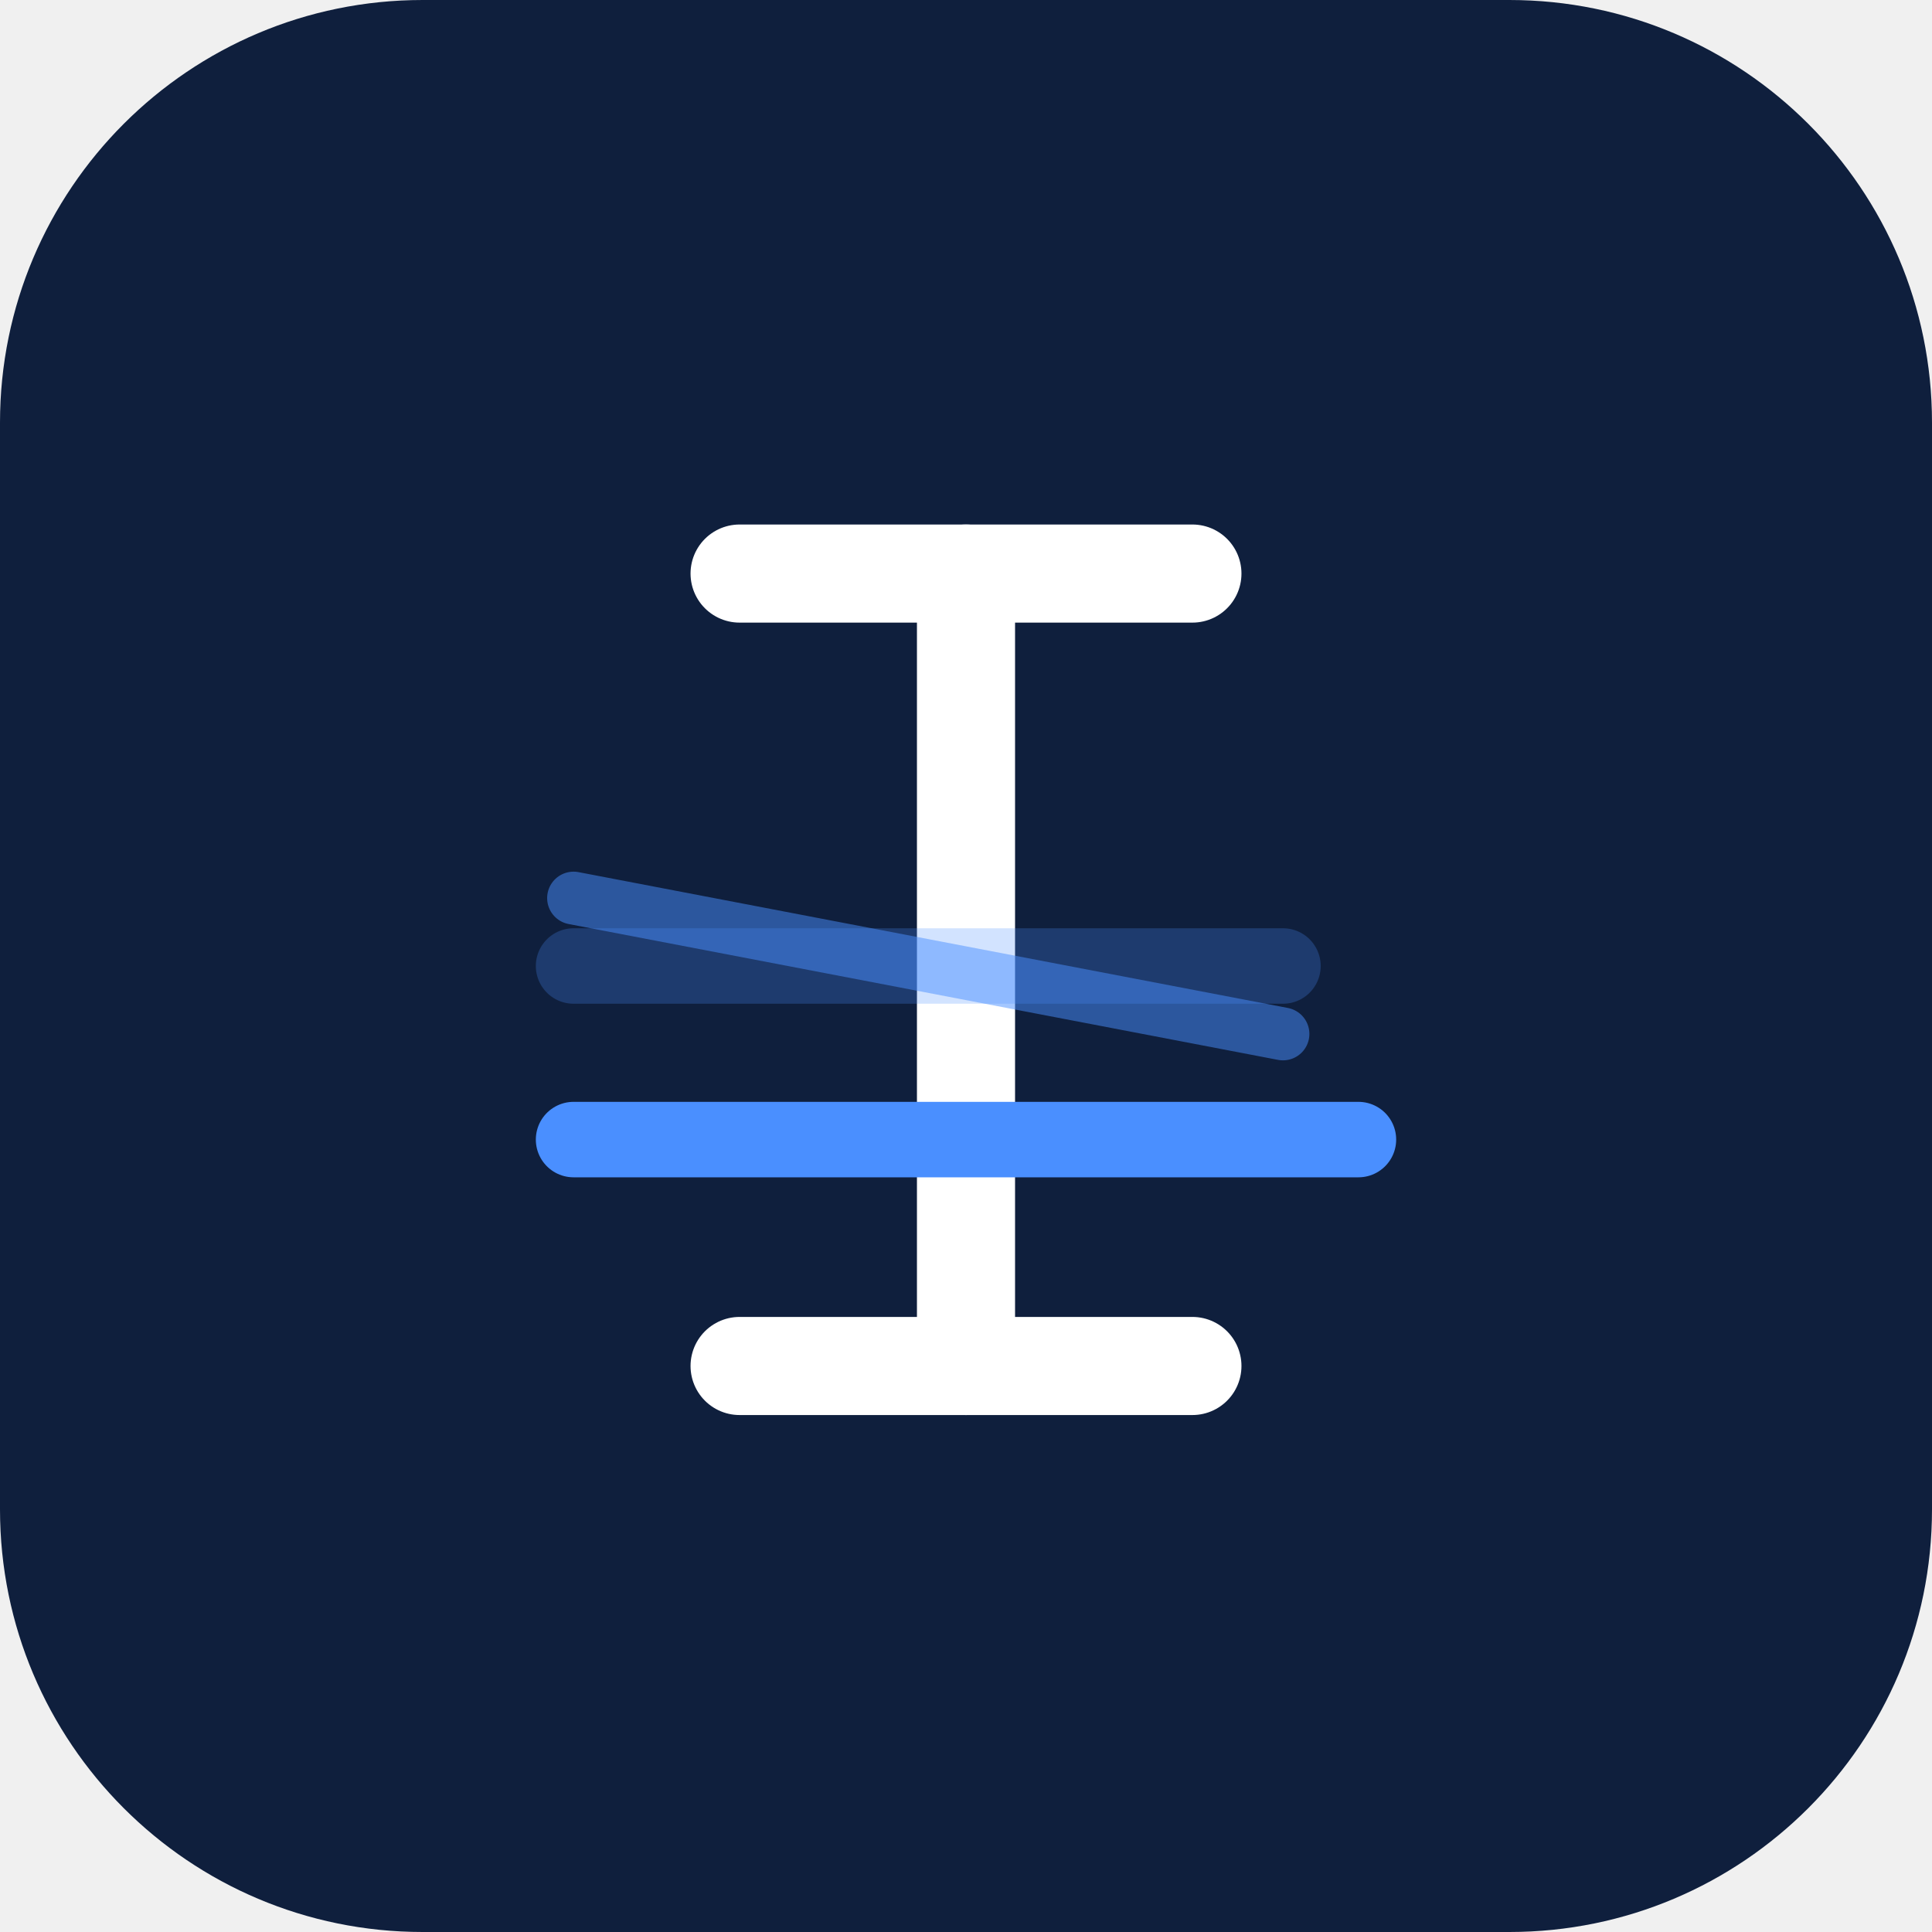
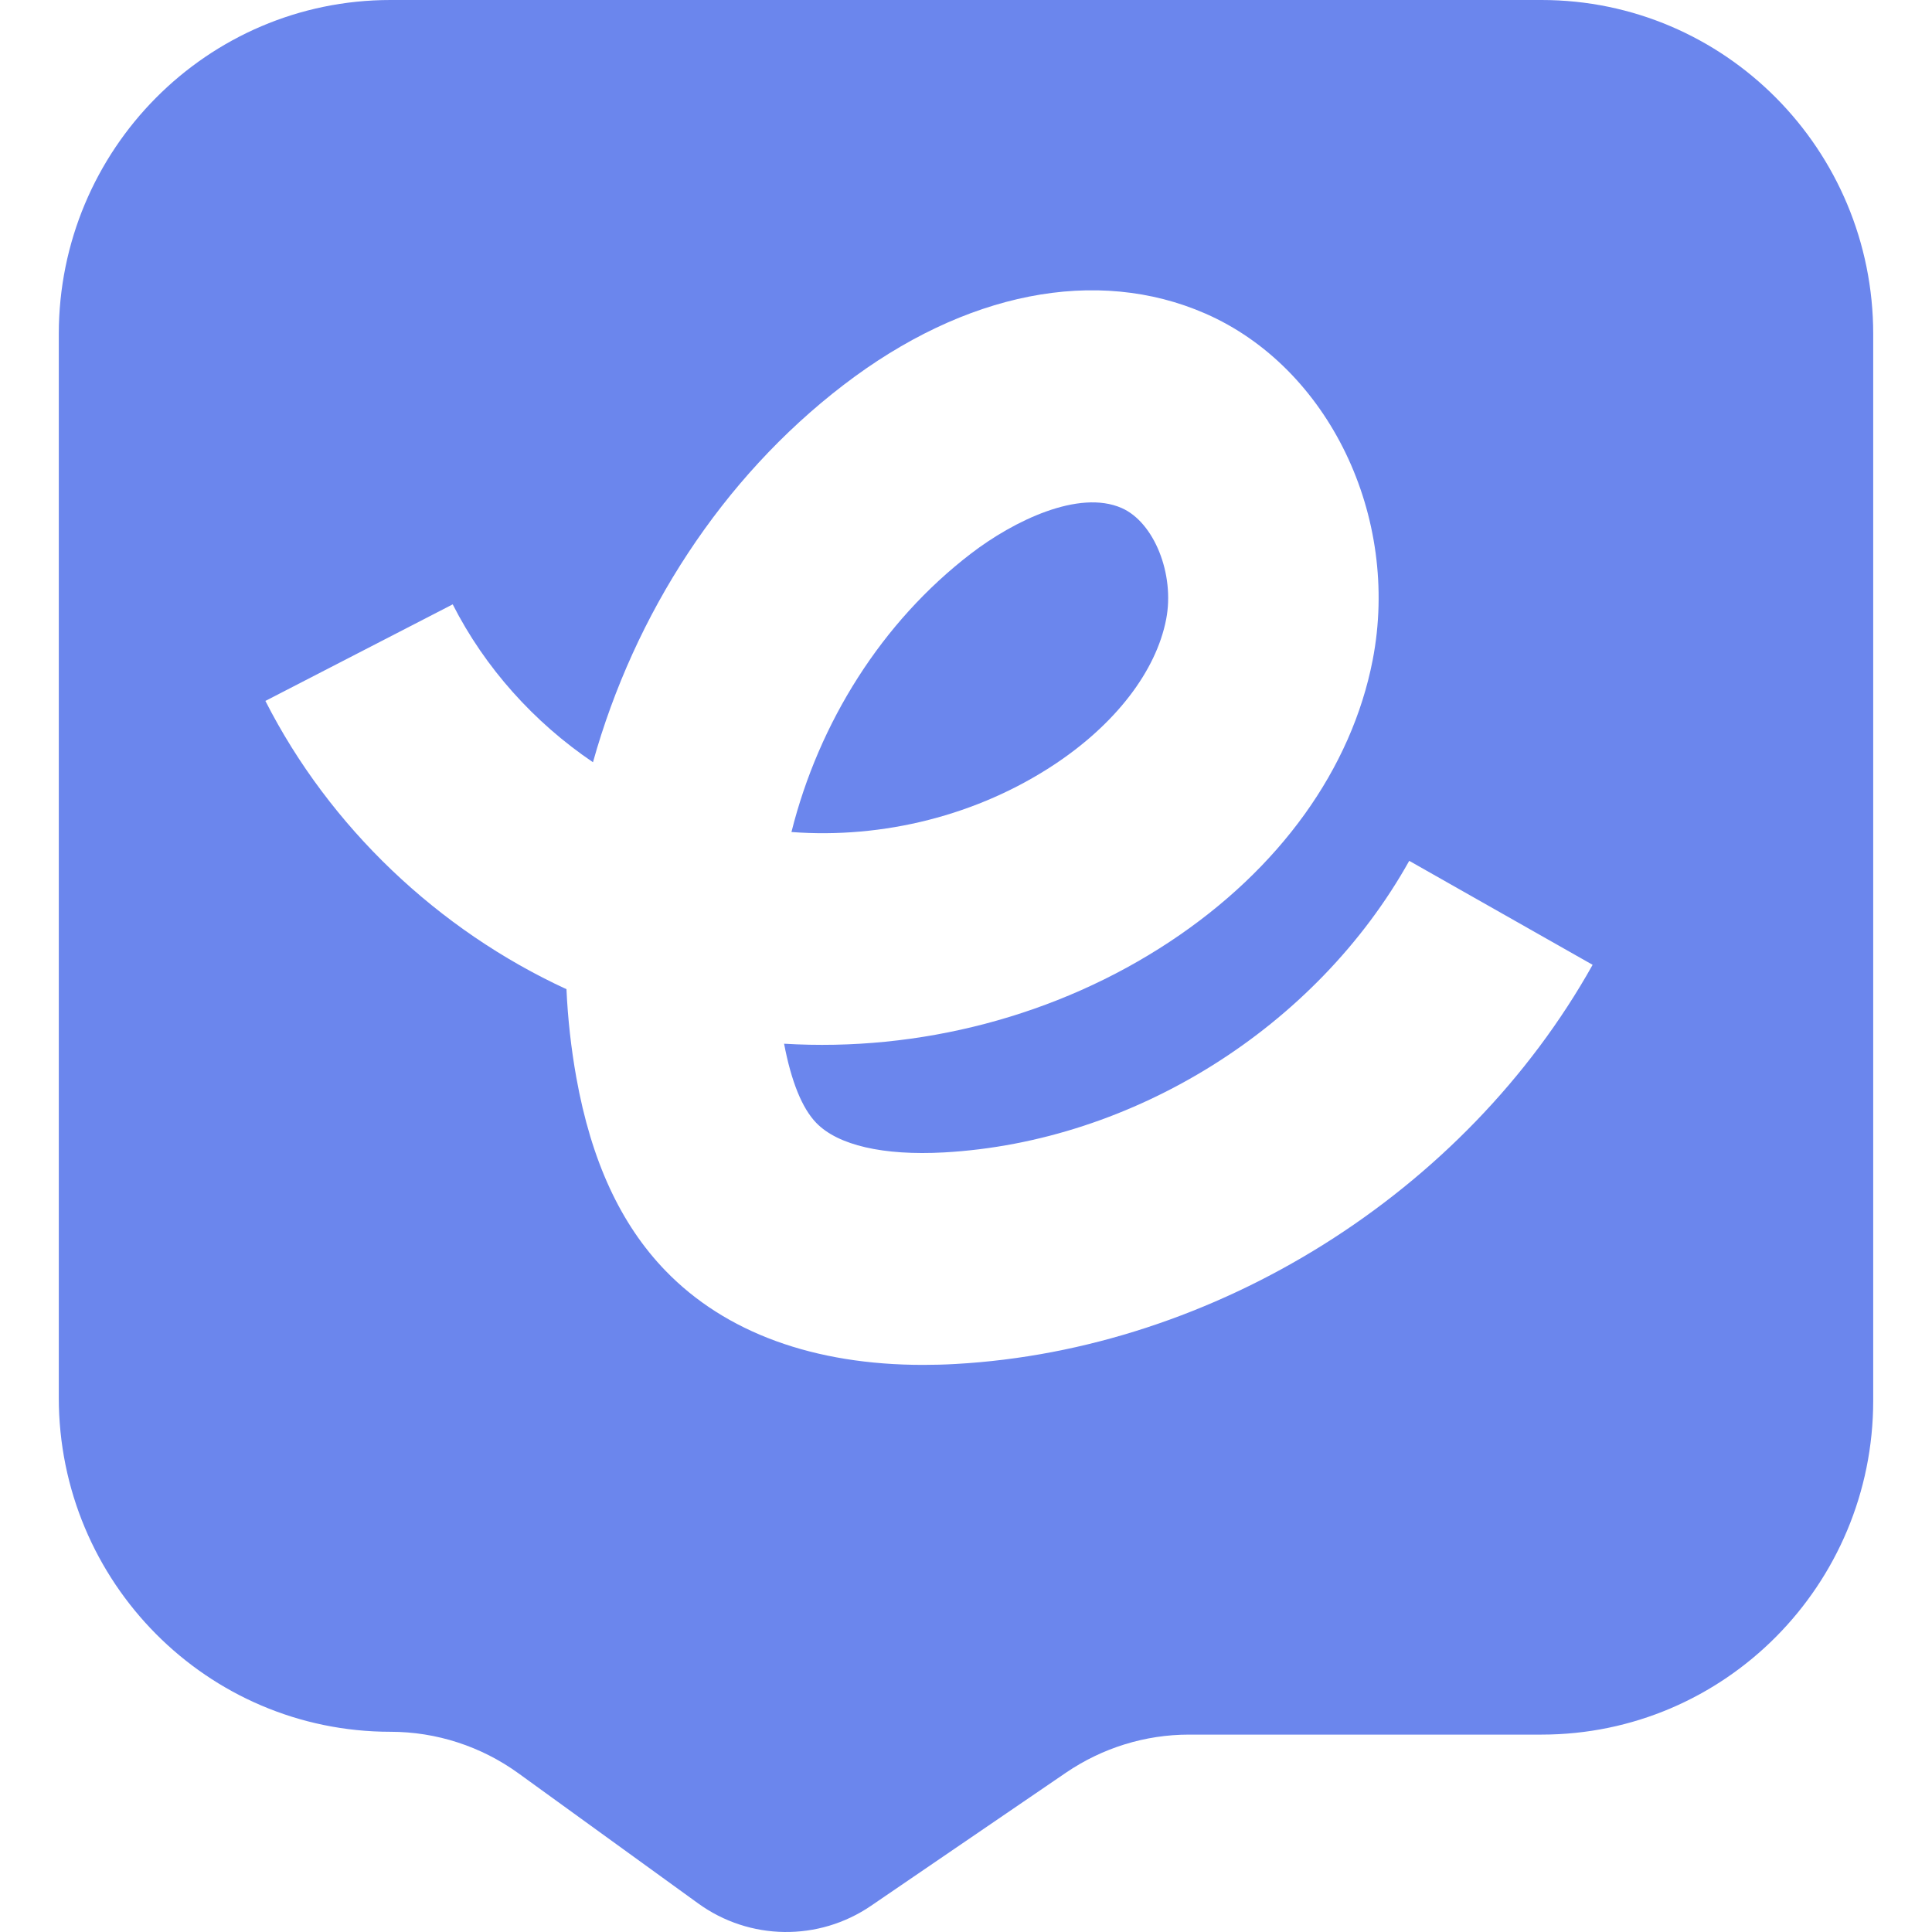
- <svg xmlns="http://www.w3.org/2000/svg" viewBox="0 0 512 512" width="512" height="512">
-   <rect width="512" height="512" rx="112" ry="112" fill="#0f1f3d" />
-   <line x1="196" y1="152" x2="316" y2="152" stroke="#ffffff" stroke-width="26" stroke-linecap="round" />
-   <line x1="256" y1="152" x2="256" y2="362" stroke="#ffffff" stroke-width="26" stroke-linecap="round" />
-   <line x1="196" y1="362" x2="316" y2="362" stroke="#ffffff" stroke-width="26" stroke-linecap="round" />
-   <line x1="152" y1="256" x2="340" y2="256" stroke="#4a8fff" stroke-width="20" stroke-linecap="round" opacity="0.25" />
-   <line x1="152" y1="238" x2="340" y2="274" stroke="#4a8fff" stroke-width="14" stroke-linecap="round" opacity="0.5" />
-   <line x1="152" y1="302" x2="360" y2="302" stroke="#4a8fff" stroke-width="20" stroke-linecap="round" />
+ <svg xmlns="http://www.w3.org/2000/svg" width="512" height="512" viewBox="0 0 512 512" fill="none">
+   <rect width="512" height="512" fill="white" />
+   <path d="M209.742 220.494C217.009 191.498 233.68 164.823 257.321 146.703C268.639 138.017 285.887 129.649 297.242 134.629C305.847 138.391 311.367 152.169 309.044 164.112C306.386 177.889 295.588 191.891 279.456 202.58C259.086 216.076 234.071 222.328 209.742 220.494Z" fill="#6B86ED" />
+   <path d="M408.512 0H103.488C54.943 0 15.579 39.629 15.579 88.542V370.397C15.579 419.31 54.943 458.939 103.488 458.939C115.643 458.939 127.501 462.795 137.369 469.927L185.022 504.427C198.646 514.292 216.934 514.535 230.817 505.063L282.522 469.759C292.149 463.207 303.486 459.688 315.102 459.688H408.512C457.057 459.688 496.421 420.04 496.421 371.146V88.542C496.421 39.629 457.057 0 408.512 0ZM253.231 361.468C250.332 361.637 247.469 361.711 244.663 361.711C215.726 361.711 192.252 353.175 176.38 336.777C164.43 324.423 156.698 307.65 152.721 285.505C151.346 277.774 150.472 269.969 150.119 262.144C116.163 246.495 87.356 219.239 70.332 185.751L119.973 160.162C128.523 176.99 141.533 191.441 157.144 201.999C168.128 162.707 191.267 126.767 223.55 102.02C255.666 77.385 290.625 70.497 319.469 83.113C352.105 97.396 371.137 136.856 363.777 174.894C358.164 203.796 339.096 230.302 310.084 249.508C280.143 269.332 243.567 278.767 207.79 276.595C209.704 286.647 212.566 293.704 216.32 297.579C222.063 303.513 234.069 306.284 250.164 305.404C300.382 302.615 348.797 272.29 373.46 228.131L422.061 255.686C388.254 316.13 321.997 357.649 253.231 361.468Z" fill="#6B86ED" />
</svg>
